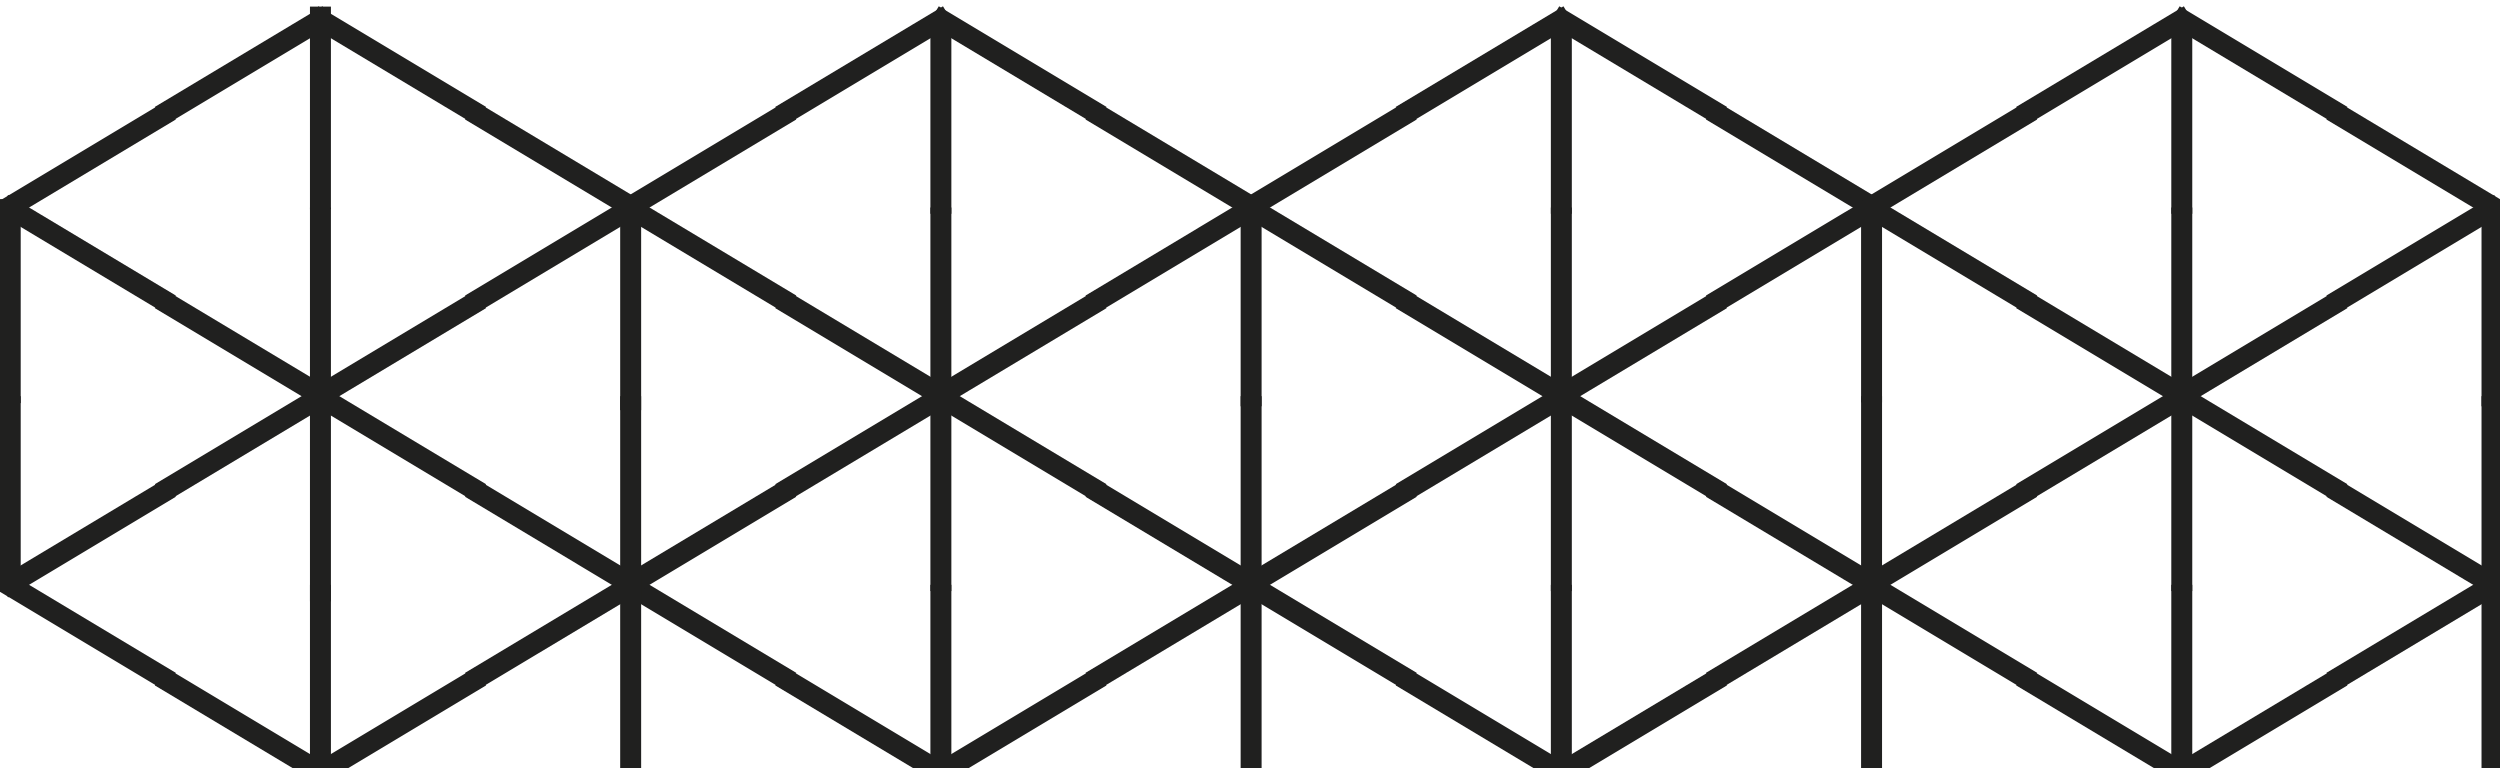
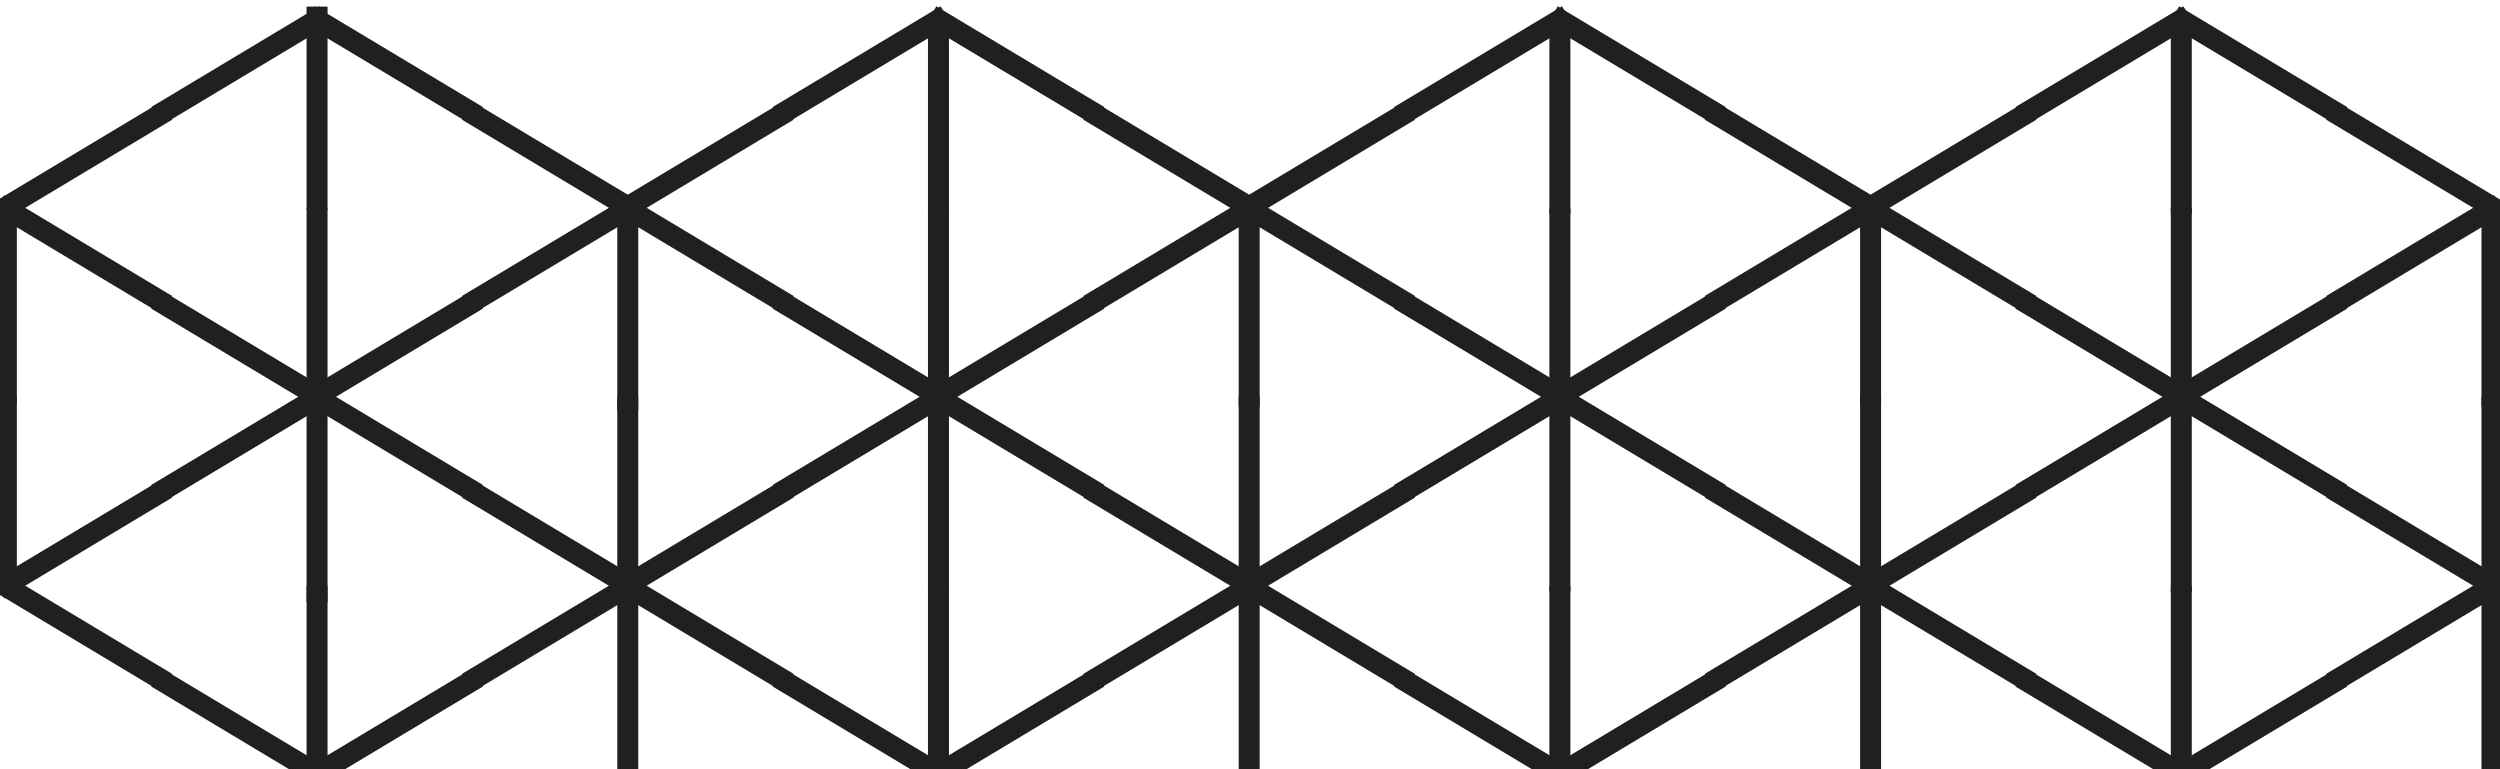
- <svg xmlns="http://www.w3.org/2000/svg" width="645" height="198" fill="none">
+ <svg xmlns="http://www.w3.org/2000/svg" width="644" height="198" fill="none">
  <g>
-     <line id="svg_1" x1="0.704" stroke-width="5.408" stroke="#20201F" y2="78.571" x2="43.968" y1="52.613" />
-     <line id="svg_2" stroke-width="5.408" stroke="#20201F" y2="28.507" x2="43.967" y1="54.465" x1="0.704" />
-     <line stroke="#20201F" id="svg_3" stroke-width="5.408" y2="51.375" x2="2.636" y1="104" x1="2.636" />
-     <line id="svg_4" stroke-width="5.408" stroke="#20201F" y2="78.571" x2="121.379" y1="52.613" x1="164.643" />
-     <line id="svg_5" x1="164.643" stroke-width="5.408" stroke="#20201F" y2="28.507" x2="121.38" y1="54.465" />
-     <line id="svg_6" x1="160.779" stroke-width="5.408" stroke="#20201F" y2="78.571" x2="204.043" y1="52.613" />
-     <line id="svg_7" stroke-width="5.408" stroke="#20201F" y2="28.507" x2="204.042" y1="54.465" x1="160.779" />
-     <line id="svg_8" stroke-width="5.408" stroke="#20201F" y2="55.375" x2="162.711" y1="105.829" x1="162.711" />
-     <line id="svg_9" stroke-width="5.408" stroke="#20201F" y2="127.242" x2="41.342" y1="101.284" x1="84.605" />
-     <line id="svg_10" x1="84.605" stroke-width="5.408" stroke="#20201F" y2="77.179" x2="41.342" y1="103.137" />
-     <line id="svg_11" x1="80.742" stroke-width="5.408" stroke="#20201F" y2="127.242" x2="124.005" y1="101.284" />
-     <line id="svg_12" stroke-width="5.408" stroke="#20201F" y2="77.178" x2="124.005" y1="103.136" x1="80.742" />
-     <line id="svg_13" stroke-width="5.408" stroke="#20201F" y2="53.539" x2="82.674" y1="103.992" x1="82.674" />
-     <path id="svg_14" d="m82.674,155.157l0,-50.453" opacity="undefined" stroke-width="5.408" stroke="#20201F" />
-     <line id="svg_15" stroke-width="5.408" stroke="#20201F" y2="175.913" x2="121.379" y1="149.955" x1="164.643" />
-     <line id="svg_16" x1="164.643" stroke-width="5.408" stroke="#20201F" y2="125.85" x2="121.38" y1="151.808" />
-     <line id="svg_17" x1="160.779" stroke-width="5.408" stroke="#20201F" y2="175.914" x2="204.043" y1="149.956" />
-     <line id="svg_18" stroke-width="5.408" stroke="#20201F" y2="125.849" x2="204.042" y1="151.807" x1="160.779" />
-     <line id="svg_19" stroke-width="5.408" stroke="#20201F" y2="102.21" x2="162.711" y1="152.663" x1="162.711" />
-     <line id="svg_20" stroke-width="5.408" stroke="#20201F" y2="148.718" x2="162.711" y1="199.172" x1="162.711" />
-     <line id="svg_21" stroke-width="5.408" stroke="#20201F" y2="29.899" x2="41.342" y1="3.941" x1="84.605" />
-     <line id="svg_22" x1="80.742" stroke-width="5.408" stroke="#20201F" y2="29.899" x2="124.005" y1="3.941" />
-     <line stroke="#20201F" id="svg_23" stroke-width="5.408" y2="1.704" x2="82.674" y1="54" x1="82.674" />
-     <line id="svg_24" x1="84.605" stroke-width="5.408" stroke="#20201F" y2="174.522" x2="41.342" y1="200.48" />
-     <line id="svg_25" stroke-width="5.408" stroke="#20201F" y2="174.521" x2="124.005" y1="200.479" x1="80.742" />
-     <line id="svg_26" stroke-width="5.408" stroke="#20201F" y2="150.881" x2="82.674" y1="201.335" x1="82.674" />
-     <line id="svg_27" x1="0.704" stroke-width="5.408" stroke="#20201F" y2="175.914" x2="43.968" y1="149.956" />
-     <line id="svg_28" stroke-width="5.408" stroke="#20201F" y2="125.849" x2="43.967" y1="151.807" x1="0.704" />
-     <line id="svg_29" stroke-width="5.408" stroke="#20201F" y2="102.21" x2="2.636" y1="152.663" x1="2.636" />
-     <line id="svg_30" stroke-width="5.408" stroke="#20201F" y2="127.242" x2="201.417" y1="101.284" x1="244.68" />
-     <line id="svg_31" x1="244.68" stroke-width="5.408" stroke="#20201F" y2="77.179" x2="201.417" y1="103.137" />
-     <line id="svg_32" x1="240.816" stroke-width="5.408" stroke="#20201F" y2="127.242" x2="284.08" y1="101.284" />
-     <line id="svg_33" stroke-width="5.408" stroke="#20201F" y2="77.178" x2="284.08" y1="103.136" x1="240.816" />
-     <line id="svg_34" stroke-width="5.408" stroke="#20201F" y2="53.539" x2="242.748" y1="103.992" x1="242.748" />
-     <line id="svg_35" stroke-width="5.408" stroke="#20201F" y2="102.047" x2="242.748" y1="152.5" x1="242.748" />
-     <line id="svg_36" stroke-width="5.408" stroke="#20201F" y2="29.899" x2="201.417" y1="3.941" x1="244.68" />
-     <line id="svg_37" x1="240.816" stroke-width="5.408" stroke="#20201F" y2="29.899" x2="284.08" y1="3.941" />
-     <line id="svg_38" stroke-width="5.408" stroke="#20201F" y2="4.704" x2="242.748" y1="55.157" x1="242.748" />
-     <line id="svg_39" x1="244.68" stroke-width="5.408" stroke="#20201F" y2="174.522" x2="201.417" y1="200.48" />
-     <line id="svg_40" stroke-width="5.408" stroke="#20201F" y2="174.521" x2="284.08" y1="200.479" x1="240.816" />
-     <line id="svg_41" stroke-width="5.408" stroke="#20201F" y2="150.881" x2="242.748" y1="201.335" x1="242.748" />
-     <line id="svg_42" stroke-width="5.408" stroke="#20201F" y2="78.571" x2="281.457" y1="52.613" x1="324.72" />
-     <line id="svg_43" x1="324.72" stroke-width="5.408" stroke="#20201F" y2="28.507" x2="281.457" y1="54.465" />
-     <line id="svg_44" x1="320.856" stroke-width="5.408" stroke="#20201F" y2="78.571" x2="364.12" y1="52.613" />
-     <line id="svg_45" stroke-width="5.408" stroke="#20201F" y2="28.507" x2="364.12" y1="54.465" x1="320.856" />
-     <line id="svg_46" stroke-width="5.408" stroke="#20201F" y2="54.375" x2="322.788" y1="104.829" x1="322.788" />
-     <line id="svg_47" stroke-width="5.408" stroke="#20201F" y2="78.571" x2="441.531" y1="52.613" x1="484.795" />
-     <line id="svg_48" x1="484.795" stroke-width="5.408" stroke="#20201F" y2="28.507" x2="441.532" y1="54.465" />
-     <line id="svg_49" x1="480.931" stroke-width="5.408" stroke="#20201F" y2="78.571" x2="524.195" y1="52.613" />
-     <line id="svg_50" stroke-width="5.408" stroke="#20201F" y2="28.507" x2="524.195" y1="54.465" x1="480.931" />
-     <line id="svg_51" stroke-width="5.408" stroke="#20201F" y2="53.375" x2="482.863" y1="103.829" x1="482.863" />
-     <line id="svg_52" stroke-width="5.408" stroke="#20201F" y2="127.242" x2="361.494" y1="101.284" x1="404.758" />
-     <line id="svg_53" x1="404.757" stroke-width="5.408" stroke="#20201F" y2="77.179" x2="361.494" y1="103.137" />
-     <line id="svg_54" x1="400.894" stroke-width="5.408" stroke="#20201F" y2="127.242" x2="444.158" y1="101.284" />
-     <line id="svg_55" stroke-width="5.408" stroke="#20201F" y2="77.178" x2="444.157" y1="103.136" x1="400.894" />
-     <line id="svg_56" stroke-width="5.408" stroke="#20201F" y2="53.539" x2="402.826" y1="103.992" x1="402.826" />
-     <line id="svg_57" stroke-width="5.408" stroke="#20201F" y2="102.047" x2="402.826" y1="152.5" x1="402.826" />
-     <line id="svg_58" stroke-width="5.408" stroke="#20201F" y2="175.913" x2="441.531" y1="149.955" x1="484.795" />
-     <line id="svg_59" x1="484.795" stroke-width="5.408" stroke="#20201F" y2="125.85" x2="441.532" y1="151.808" />
-     <line id="svg_60" x1="480.931" stroke-width="5.408" stroke="#20201F" y2="175.914" x2="524.195" y1="149.956" />
-     <line id="svg_61" stroke-width="5.408" stroke="#20201F" y2="125.849" x2="524.195" y1="151.807" x1="480.931" />
-     <line id="svg_62" stroke-width="5.408" stroke="#20201F" y2="102.21" x2="482.863" y1="152.663" x1="482.863" />
-     <line id="svg_63" stroke-width="5.408" stroke="#20201F" y2="148.718" x2="482.863" y1="199.172" x1="482.863" />
-     <line id="svg_64" stroke-width="5.408" stroke="#20201F" y2="29.899" x2="361.494" y1="3.941" x1="404.758" />
-     <line id="svg_65" x1="400.894" stroke-width="5.408" stroke="#20201F" y2="29.899" x2="444.158" y1="3.941" />
-     <line id="svg_66" stroke-width="5.408" stroke="#20201F" y2="4.704" x2="402.826" y1="55.157" x1="402.826" />
-     <line id="svg_67" x1="404.757" stroke-width="5.408" stroke="#20201F" y2="174.522" x2="361.494" y1="200.48" />
-     <line id="svg_68" stroke-width="5.408" stroke="#20201F" y2="174.521" x2="444.157" y1="200.479" x1="400.894" />
-     <line id="svg_69" stroke-width="5.408" stroke="#20201F" y2="150.881" x2="402.826" y1="201.335" x1="402.826" />
-     <line id="svg_70" stroke-width="5.408" stroke="#20201F" y2="175.913" x2="281.457" y1="149.955" x1="324.72" />
-     <line id="svg_71" x1="324.72" stroke-width="5.408" stroke="#20201F" y2="125.85" x2="281.457" y1="151.808" />
-     <line id="svg_72" x1="320.856" stroke-width="5.408" stroke="#20201F" y2="175.914" x2="364.12" y1="149.956" />
-     <line id="svg_73" stroke-width="5.408" stroke="#20201F" y2="125.849" x2="364.12" y1="151.807" x1="320.856" />
-     <line id="svg_74" stroke-width="5.408" stroke="#20201F" y2="102.21" x2="322.788" y1="152.663" x1="322.788" />
-     <line id="svg_75" stroke-width="5.408" stroke="#20201F" y2="148.718" x2="322.788" y1="199.172" x1="322.788" />
-     <line id="svg_76" stroke-width="5.408" stroke="#20201F" y2="127.242" x2="521.569" y1="101.284" x1="564.833" />
-     <line id="svg_77" x1="564.832" stroke-width="5.408" stroke="#20201F" y2="77.179" x2="521.569" y1="103.137" />
-     <line id="svg_78" x1="560.969" stroke-width="5.408" stroke="#20201F" y2="127.242" x2="604.233" y1="101.284" />
-     <line id="svg_79" stroke-width="5.408" stroke="#20201F" y2="77.178" x2="604.232" y1="103.136" x1="560.969" />
-     <line id="svg_80" stroke-width="5.408" stroke="#20201F" y2="53.539" x2="562.901" y1="103.992" x1="562.901" />
-     <line id="svg_81" stroke-width="5.408" stroke="#20201F" y2="102.047" x2="562.901" y1="152.5" x1="562.901" />
-     <line id="svg_82" stroke-width="5.408" stroke="#20201F" y2="29.899" x2="521.569" y1="3.941" x1="564.833" />
-     <line id="svg_83" x1="560.969" stroke-width="5.408" stroke="#20201F" y2="29.899" x2="604.233" y1="3.941" />
-     <line id="svg_84" stroke-width="5.408" stroke="#20201F" y2="4.704" x2="562.901" y1="55.157" x1="562.901" />
-     <line id="svg_85" x1="564.832" stroke-width="5.408" stroke="#20201F" y2="174.522" x2="521.569" y1="200.48" />
-     <line id="svg_86" stroke-width="5.408" stroke="#20201F" y2="174.521" x2="604.232" y1="200.479" x1="560.969" />
-     <line id="svg_87" stroke-width="5.408" stroke="#20201F" y2="150.881" x2="562.901" y1="201.335" x1="562.901" />
-     <line id="svg_88" stroke-width="5.408" stroke="#20201F" y2="78.571" x2="601.605" y1="52.613" x1="644.869" />
-     <line id="svg_89" x1="644.868" stroke-width="5.408" stroke="#20201F" y2="28.507" x2="601.605" y1="54.465" />
-     <line id="svg_90" stroke-width="5.408" stroke="#20201F" y2="54.376" x2="642.937" y1="104.829" x1="642.937" />
-     <line id="svg_91" stroke-width="5.408" stroke="#20201F" y2="175.913" x2="601.605" y1="149.955" x1="644.869" />
-     <line id="svg_92" x1="644.868" stroke-width="5.408" stroke="#20201F" y2="125.85" x2="601.605" y1="151.808" />
-     <line id="svg_93" stroke-width="5.408" stroke="#20201F" y2="102.21" x2="642.937" y1="152.663" x1="642.937" />
-     <line id="svg_94" stroke-width="5.408" stroke="#20201F" y2="148.718" x2="642.937" y1="199.172" x1="642.937" />
+     <line id="svg_1" x1="-0.296" stroke-width="5.408" stroke="#20201F" y2="78.571" x2="42.968" y1="52.613" />
+     <line id="svg_2" stroke-width="5.408" stroke="#20201F" y2="28.507" x2="42.967" y1="54.465" x1="-0.296" />
+     <line stroke="#20201F" id="svg_3" stroke-width="5.408" y2="51.375" x2="1.636" y1="104" x1="1.636" />
+     <line id="svg_4" stroke-width="5.408" stroke="#20201F" y2="78.571" x2="120.379" y1="52.613" x1="163.643" />
+     <line id="svg_5" x1="163.643" stroke-width="5.408" stroke="#20201F" y2="28.507" x2="120.38" y1="54.465" />
+     <line id="svg_6" x1="159.779" stroke-width="5.408" stroke="#20201F" y2="78.571" x2="203.043" y1="52.613" />
+     <line id="svg_7" stroke-width="5.408" stroke="#20201F" y2="28.507" x2="203.042" y1="54.465" x1="159.779" />
+     <line id="svg_8" stroke-width="5.408" stroke="#20201F" y2="55.375" x2="161.711" y1="105.829" x1="161.711" />
+     <line id="svg_9" stroke-width="5.408" stroke="#20201F" y2="127.242" x2="40.342" y1="101.284" x1="83.605" />
+     <line id="svg_10" x1="83.605" stroke-width="5.408" stroke="#20201F" y2="77.179" x2="40.342" y1="103.137" />
+     <line id="svg_11" x1="79.742" stroke-width="5.408" stroke="#20201F" y2="127.242" x2="123.005" y1="101.284" />
+     <line id="svg_12" stroke-width="5.408" stroke="#20201F" y2="77.178" x2="123.005" y1="103.136" x1="79.742" />
+     <line id="svg_13" stroke-width="5.408" stroke="#20201F" y2="53.539" x2="81.674" y1="103.992" x1="81.674" />
+     <path id="svg_14" d="m81.674,155.157l0,-50.453" opacity="undefined" stroke-width="5.408" stroke="#20201F" />
+     <line id="svg_15" stroke-width="5.408" stroke="#20201F" y2="175.913" x2="120.379" y1="149.955" x1="163.643" />
+     <line id="svg_16" x1="163.643" stroke-width="5.408" stroke="#20201F" y2="125.85" x2="120.38" y1="151.808" />
+     <line id="svg_17" x1="159.779" stroke-width="5.408" stroke="#20201F" y2="175.914" x2="203.043" y1="149.956" />
+     <line id="svg_18" stroke-width="5.408" stroke="#20201F" y2="125.849" x2="203.042" y1="151.807" x1="159.779" />
+     <line id="svg_19" stroke-width="5.408" stroke="#20201F" y2="102.21" x2="161.711" y1="152.663" x1="161.711" />
+     <line id="svg_20" stroke-width="5.408" stroke="#20201F" y2="148.718" x2="161.711" y1="199.172" x1="161.711" />
+     <line id="svg_21" stroke-width="5.408" stroke="#20201F" y2="29.899" x2="40.342" y1="3.941" x1="83.605" />
+     <line id="svg_22" x1="79.742" stroke-width="5.408" stroke="#20201F" y2="29.899" x2="123.005" y1="3.941" />
+     <line stroke="#20201F" id="svg_23" stroke-width="5.408" y2="1.704" x2="81.674" y1="54" x1="81.674" />
+     <line id="svg_24" x1="83.605" stroke-width="5.408" stroke="#20201F" y2="174.522" x2="40.342" y1="200.48" />
+     <line id="svg_25" stroke-width="5.408" stroke="#20201F" y2="174.521" x2="123.005" y1="200.479" x1="79.742" />
+     <line id="svg_26" stroke-width="5.408" stroke="#20201F" y2="150.881" x2="81.674" y1="201.335" x1="81.674" />
+     <line id="svg_27" x1="-0.296" stroke-width="5.408" stroke="#20201F" y2="175.914" x2="42.968" y1="149.956" />
+     <line id="svg_28" stroke-width="5.408" stroke="#20201F" y2="125.849" x2="42.967" y1="151.807" x1="-0.296" />
+     <line id="svg_29" stroke-width="5.408" stroke="#20201F" y2="102.21" x2="1.636" y1="152.663" x1="1.636" />
+     <line id="svg_30" stroke-width="5.408" stroke="#20201F" y2="127.242" x2="200.417" y1="101.284" x1="243.68" />
+     <line id="svg_31" x1="243.68" stroke-width="5.408" stroke="#20201F" y2="77.179" x2="200.417" y1="103.137" />
+     <line id="svg_32" x1="239.816" stroke-width="5.408" stroke="#20201F" y2="127.242" x2="283.08" y1="101.284" />
+     <line id="svg_33" stroke-width="5.408" stroke="#20201F" y2="77.178" x2="283.08" y1="103.136" x1="239.816" />
+     <line id="svg_34" stroke-width="5.408" stroke="#20201F" y2="53.539" x2="241.748" y1="103.992" x1="241.748" />
+     <line id="svg_35" stroke-width="5.408" stroke="#20201F" y2="102.047" x2="241.748" y1="152.5" x1="241.748" />
+     <line id="svg_36" stroke-width="5.408" stroke="#20201F" y2="29.899" x2="200.417" y1="3.941" x1="243.68" />
+     <line id="svg_37" x1="239.816" stroke-width="5.408" stroke="#20201F" y2="29.899" x2="283.08" y1="3.941" />
+     <line id="svg_38" stroke-width="5.408" stroke="#20201F" y2="4.704" x2="241.748" y1="55.157" x1="241.748" />
+     <line id="svg_39" x1="243.68" stroke-width="5.408" stroke="#20201F" y2="174.522" x2="200.417" y1="200.48" />
+     <line id="svg_40" stroke-width="5.408" stroke="#20201F" y2="174.521" x2="283.08" y1="200.479" x1="239.816" />
+     <line id="svg_41" stroke-width="5.408" stroke="#20201F" y2="150.881" x2="241.748" y1="201.335" x1="241.748" />
+     <line id="svg_42" stroke-width="5.408" stroke="#20201F" y2="78.571" x2="280.457" y1="52.613" x1="323.72" />
+     <line id="svg_43" x1="323.72" stroke-width="5.408" stroke="#20201F" y2="28.507" x2="280.457" y1="54.465" />
+     <line id="svg_44" x1="319.856" stroke-width="5.408" stroke="#20201F" y2="78.571" x2="363.12" y1="52.613" />
+     <line id="svg_45" stroke-width="5.408" stroke="#20201F" y2="28.507" x2="363.12" y1="54.465" x1="319.856" />
+     <line id="svg_46" stroke-width="5.408" stroke="#20201F" y2="54.375" x2="321.788" y1="104.829" x1="321.788" />
+     <line id="svg_47" stroke-width="5.408" stroke="#20201F" y2="78.571" x2="440.531" y1="52.613" x1="483.795" />
+     <line id="svg_48" x1="483.795" stroke-width="5.408" stroke="#20201F" y2="28.507" x2="440.532" y1="54.465" />
+     <line id="svg_49" x1="479.931" stroke-width="5.408" stroke="#20201F" y2="78.571" x2="523.195" y1="52.613" />
+     <line id="svg_50" stroke-width="5.408" stroke="#20201F" y2="28.507" x2="523.195" y1="54.465" x1="479.931" />
+     <line id="svg_51" stroke-width="5.408" stroke="#20201F" y2="53.375" x2="481.863" y1="103.829" x1="481.863" />
+     <line id="svg_52" stroke-width="5.408" stroke="#20201F" y2="127.242" x2="360.494" y1="101.284" x1="403.758" />
+     <line id="svg_53" x1="403.757" stroke-width="5.408" stroke="#20201F" y2="77.179" x2="360.494" y1="103.137" />
+     <line id="svg_54" x1="399.894" stroke-width="5.408" stroke="#20201F" y2="127.242" x2="443.158" y1="101.284" />
+     <line id="svg_55" stroke-width="5.408" stroke="#20201F" y2="77.178" x2="443.157" y1="103.136" x1="399.894" />
+     <line id="svg_56" stroke-width="5.408" stroke="#20201F" y2="53.539" x2="401.826" y1="103.992" x1="401.826" />
+     <line id="svg_57" stroke-width="5.408" stroke="#20201F" y2="102.047" x2="401.826" y1="152.5" x1="401.826" />
+     <line id="svg_58" stroke-width="5.408" stroke="#20201F" y2="175.913" x2="440.531" y1="149.955" x1="483.795" />
+     <line id="svg_59" x1="483.795" stroke-width="5.408" stroke="#20201F" y2="125.85" x2="440.532" y1="151.808" />
+     <line id="svg_60" x1="479.931" stroke-width="5.408" stroke="#20201F" y2="175.914" x2="523.195" y1="149.956" />
+     <line id="svg_61" stroke-width="5.408" stroke="#20201F" y2="125.849" x2="523.195" y1="151.807" x1="479.931" />
+     <line id="svg_62" stroke-width="5.408" stroke="#20201F" y2="102.21" x2="481.863" y1="152.663" x1="481.863" />
+     <line id="svg_63" stroke-width="5.408" stroke="#20201F" y2="148.718" x2="481.863" y1="199.172" x1="481.863" />
+     <line id="svg_64" stroke-width="5.408" stroke="#20201F" y2="29.899" x2="360.494" y1="3.941" x1="403.758" />
+     <line id="svg_65" x1="399.894" stroke-width="5.408" stroke="#20201F" y2="29.899" x2="443.158" y1="3.941" />
+     <line id="svg_66" stroke-width="5.408" stroke="#20201F" y2="4.704" x2="401.826" y1="55.157" x1="401.826" />
+     <line id="svg_67" x1="403.757" stroke-width="5.408" stroke="#20201F" y2="174.522" x2="360.494" y1="200.48" />
+     <line id="svg_68" stroke-width="5.408" stroke="#20201F" y2="174.521" x2="443.157" y1="200.479" x1="399.894" />
+     <line id="svg_69" stroke-width="5.408" stroke="#20201F" y2="150.881" x2="401.826" y1="201.335" x1="401.826" />
+     <line id="svg_70" stroke-width="5.408" stroke="#20201F" y2="175.913" x2="280.457" y1="149.955" x1="323.72" />
+     <line id="svg_71" x1="323.72" stroke-width="5.408" stroke="#20201F" y2="125.85" x2="280.457" y1="151.808" />
+     <line id="svg_72" x1="319.856" stroke-width="5.408" stroke="#20201F" y2="175.914" x2="363.12" y1="149.956" />
+     <line id="svg_73" stroke-width="5.408" stroke="#20201F" y2="125.849" x2="363.12" y1="151.807" x1="319.856" />
+     <line id="svg_74" stroke-width="5.408" stroke="#20201F" y2="102.21" x2="321.788" y1="152.663" x1="321.788" />
+     <line id="svg_75" stroke-width="5.408" stroke="#20201F" y2="148.718" x2="321.788" y1="199.172" x1="321.788" />
+     <line id="svg_76" stroke-width="5.408" stroke="#20201F" y2="127.242" x2="520.569" y1="101.284" x1="563.833" />
+     <line id="svg_77" x1="563.832" stroke-width="5.408" stroke="#20201F" y2="77.179" x2="520.569" y1="103.137" />
+     <line id="svg_78" x1="559.969" stroke-width="5.408" stroke="#20201F" y2="127.242" x2="603.233" y1="101.284" />
+     <line id="svg_79" stroke-width="5.408" stroke="#20201F" y2="77.178" x2="603.232" y1="103.136" x1="559.969" />
+     <line id="svg_80" stroke-width="5.408" stroke="#20201F" y2="53.539" x2="561.901" y1="103.992" x1="561.901" />
+     <line id="svg_81" stroke-width="5.408" stroke="#20201F" y2="102.047" x2="561.901" y1="152.5" x1="561.901" />
+     <line id="svg_82" stroke-width="5.408" stroke="#20201F" y2="29.899" x2="520.569" y1="3.941" x1="563.833" />
+     <line id="svg_83" x1="559.969" stroke-width="5.408" stroke="#20201F" y2="29.899" x2="603.233" y1="3.941" />
+     <line id="svg_84" stroke-width="5.408" stroke="#20201F" y2="4.704" x2="561.901" y1="55.157" x1="561.901" />
+     <line id="svg_85" x1="563.832" stroke-width="5.408" stroke="#20201F" y2="174.522" x2="520.569" y1="200.48" />
+     <line id="svg_86" stroke-width="5.408" stroke="#20201F" y2="174.521" x2="603.232" y1="200.479" x1="559.969" />
+     <line id="svg_87" stroke-width="5.408" stroke="#20201F" y2="150.881" x2="561.901" y1="201.335" x1="561.901" />
+     <line id="svg_88" stroke-width="5.408" stroke="#20201F" y2="78.571" x2="600.605" y1="52.613" x1="643.869" />
+     <line id="svg_89" x1="643.868" stroke-width="5.408" stroke="#20201F" y2="28.507" x2="600.605" y1="54.465" />
+     <line id="svg_90" stroke-width="5.408" stroke="#20201F" y2="54.376" x2="641.937" y1="104.829" x1="641.937" />
+     <line id="svg_91" stroke-width="5.408" stroke="#20201F" y2="175.913" x2="600.605" y1="149.955" x1="643.869" />
+     <line id="svg_92" x1="643.868" stroke-width="5.408" stroke="#20201F" y2="125.85" x2="600.605" y1="151.808" />
+     <line id="svg_93" stroke-width="5.408" stroke="#20201F" y2="102.21" x2="641.937" y1="152.663" x1="641.937" />
+     <line id="svg_94" stroke-width="5.408" stroke="#20201F" y2="148.718" x2="641.937" y1="199.172" x1="641.937" />
  </g>
</svg>
